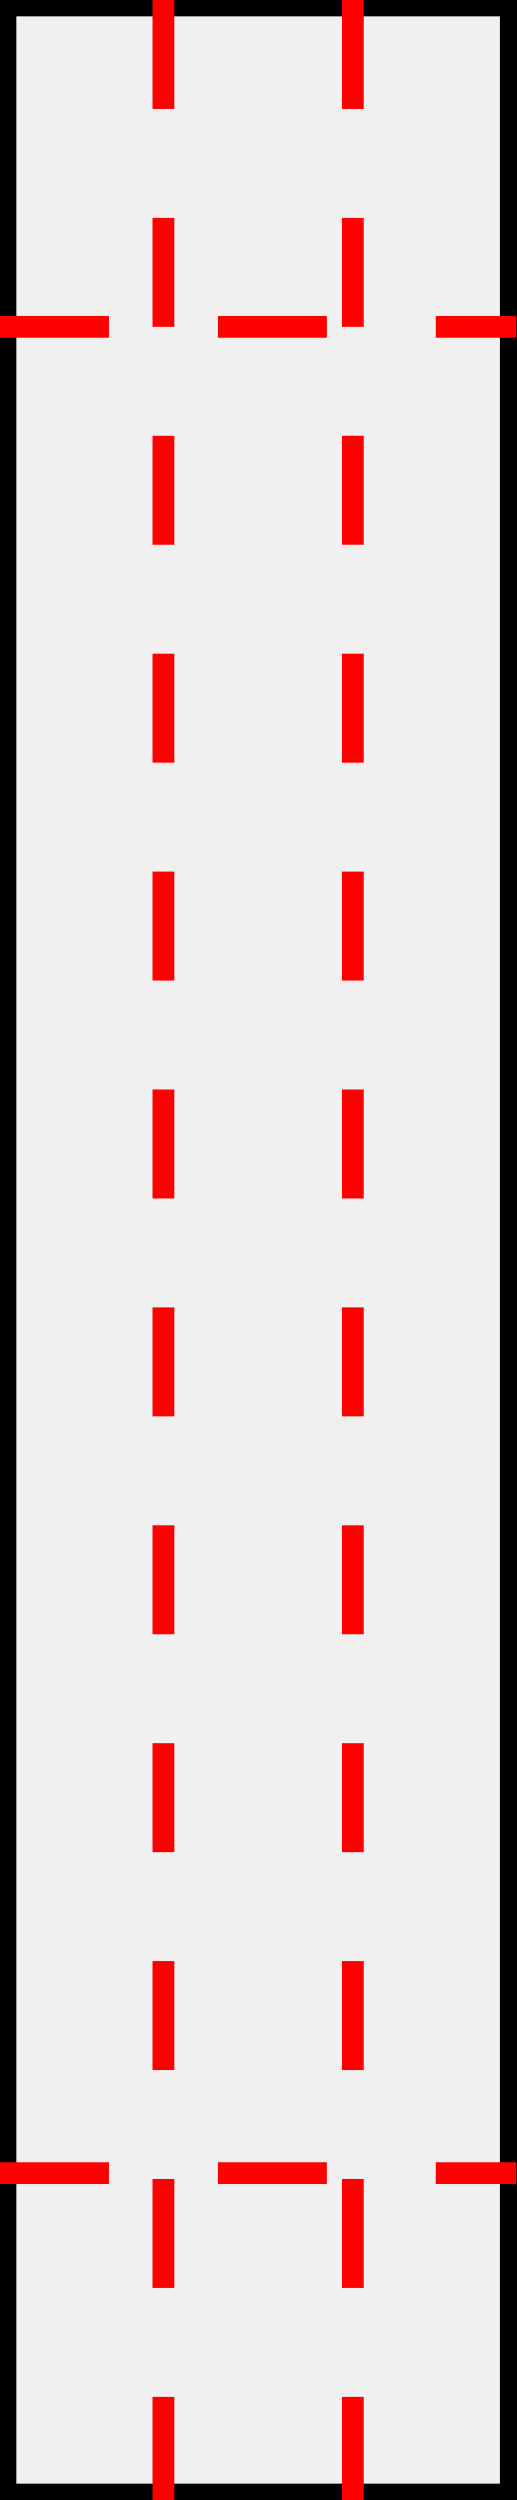
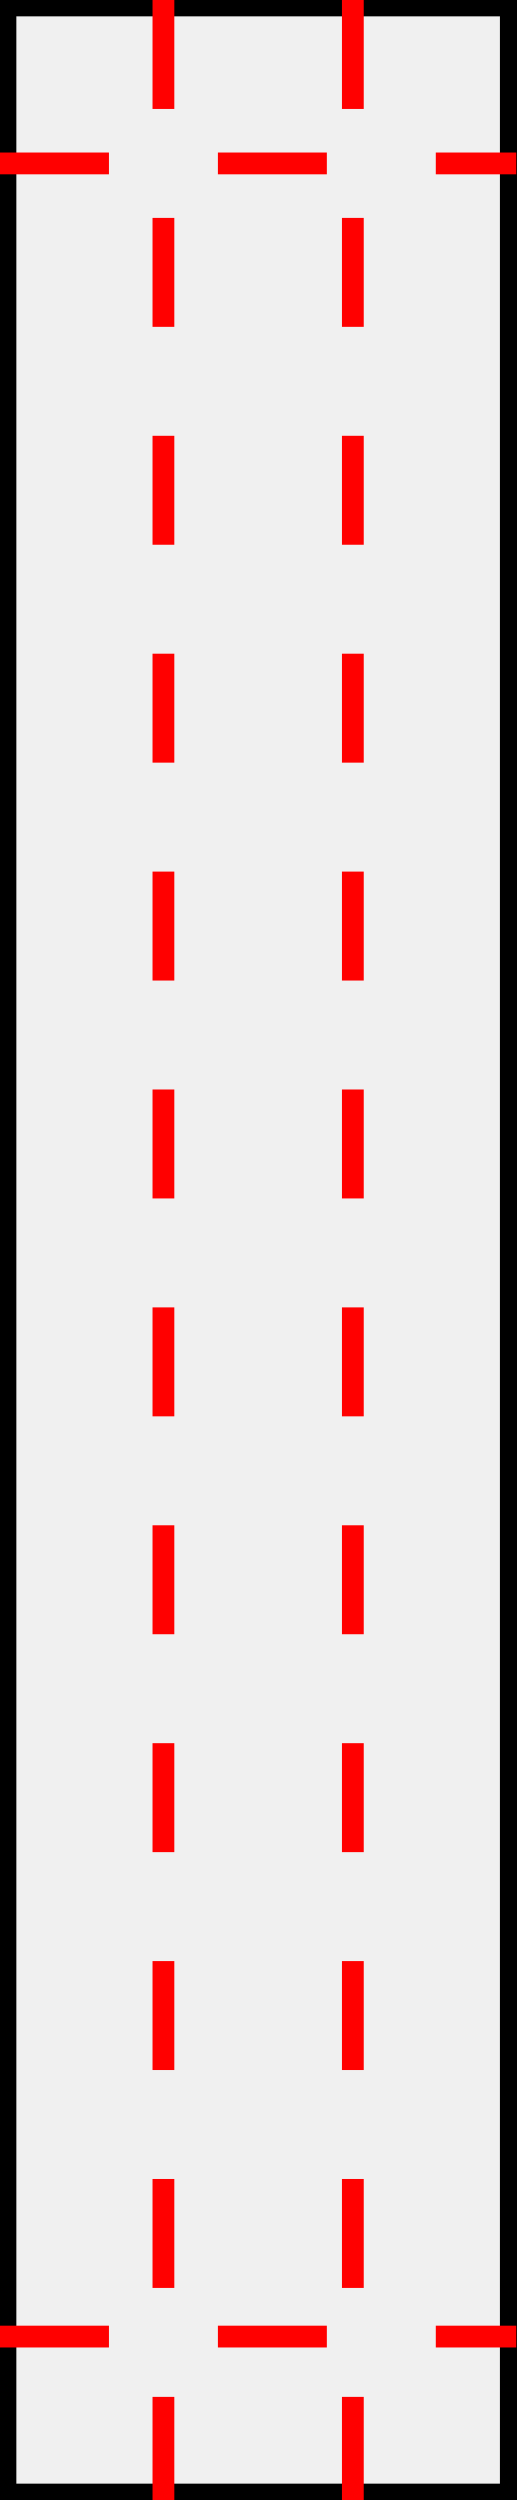
<svg xmlns="http://www.w3.org/2000/svg" width="47.386" height="229.465" version="1.1">
  <rect width="47.386" height="229.465" style="fill:rgb(240,240,240);stroke-width:3;stroke:rgb(0,0,0)" />
  <line x1="15" y1="0" x2="15" y2="229.465" stroke-dasharray="10,10" style="stroke:rgb(255,0,0);stroke-width:2;" />
  <line x1="32.386" y1="0" x2="32.386" y2="229.465" stroke-dasharray="10,10" style="stroke:rgb(255,0,0);stroke-width:2;" />
-   <line x1="0" y1="30" x2="47.386" y2="30" stroke-dasharray="10,10" style="stroke:rgb(255,0,0);stroke-width:2;" />
-   <line x1="0" y1="199.465" x2="47.386" y2="199.465" stroke-dasharray="10,10" style="stroke:rgb(255,0,0);stroke-width:2;" />
+   <line x1="0" y1="15" x2="47.386" y2="15" stroke-dasharray="10,10" style="stroke:rgb(255,0,0);stroke-width:2;" />
+   <line x1="0" y1="214.465" x2="47.386" y2="214.465" stroke-dasharray="10,10" style="stroke:rgb(255,0,0);stroke-width:2;" />
</svg>
